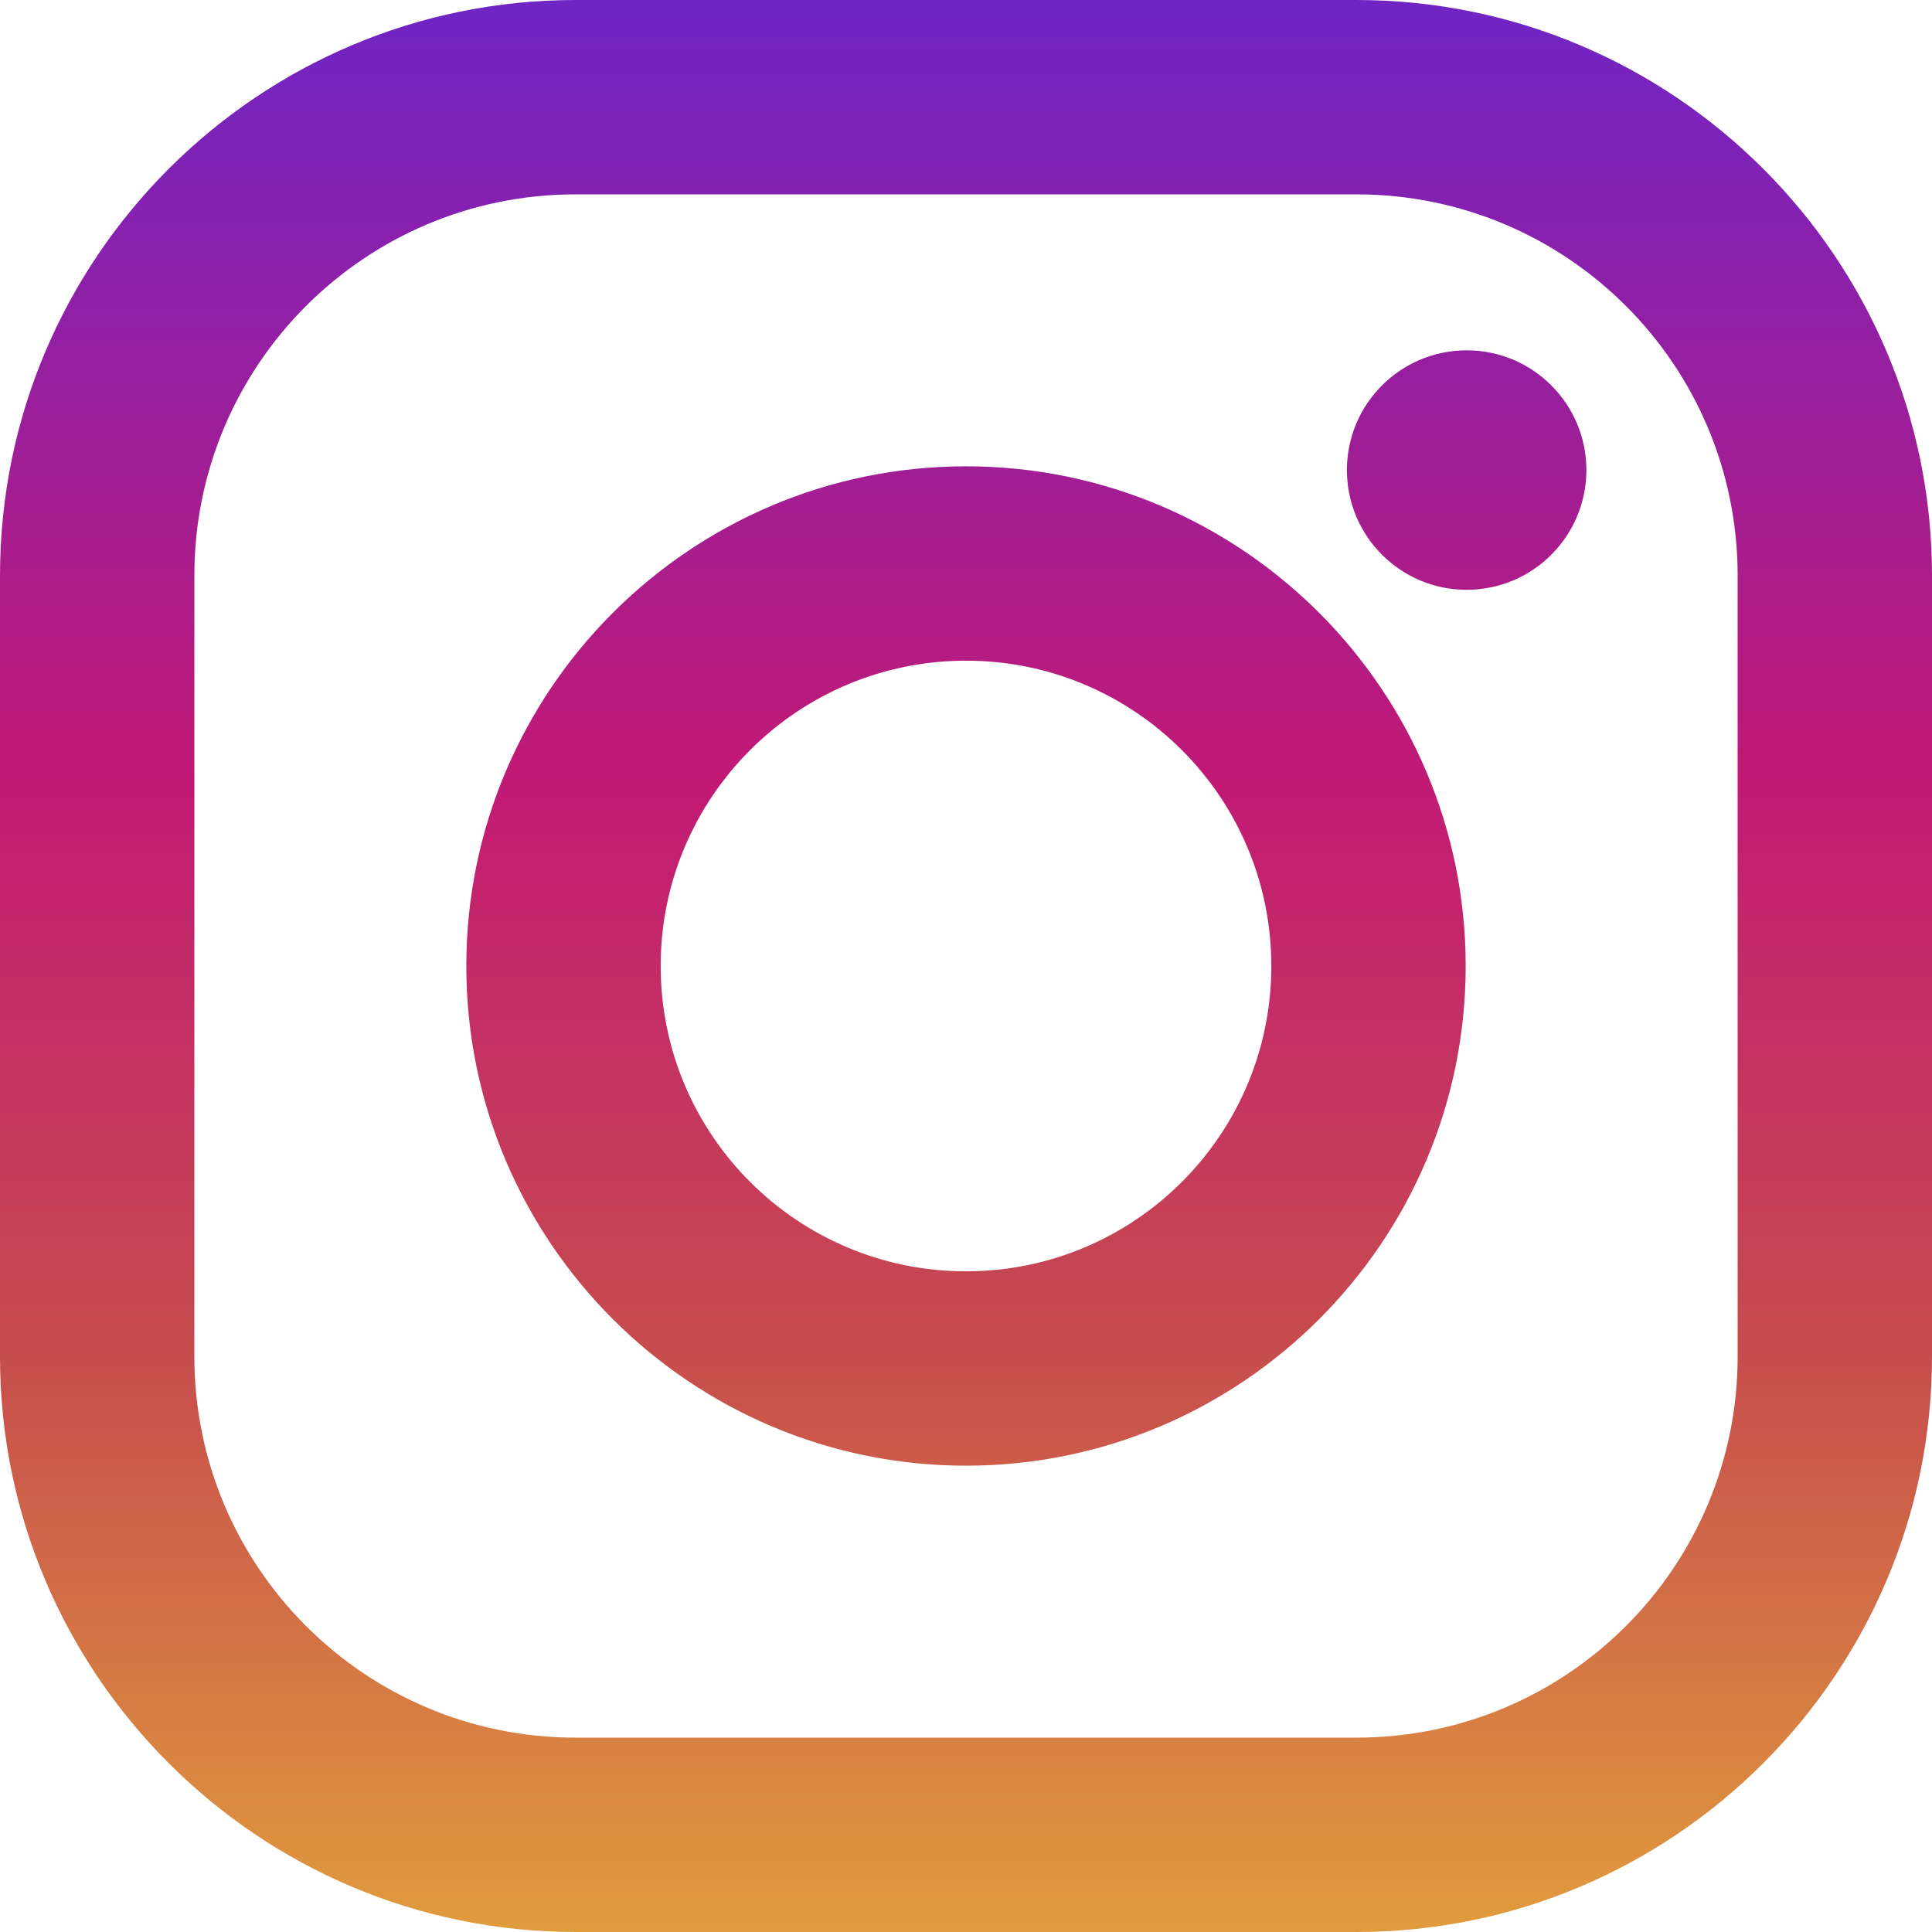
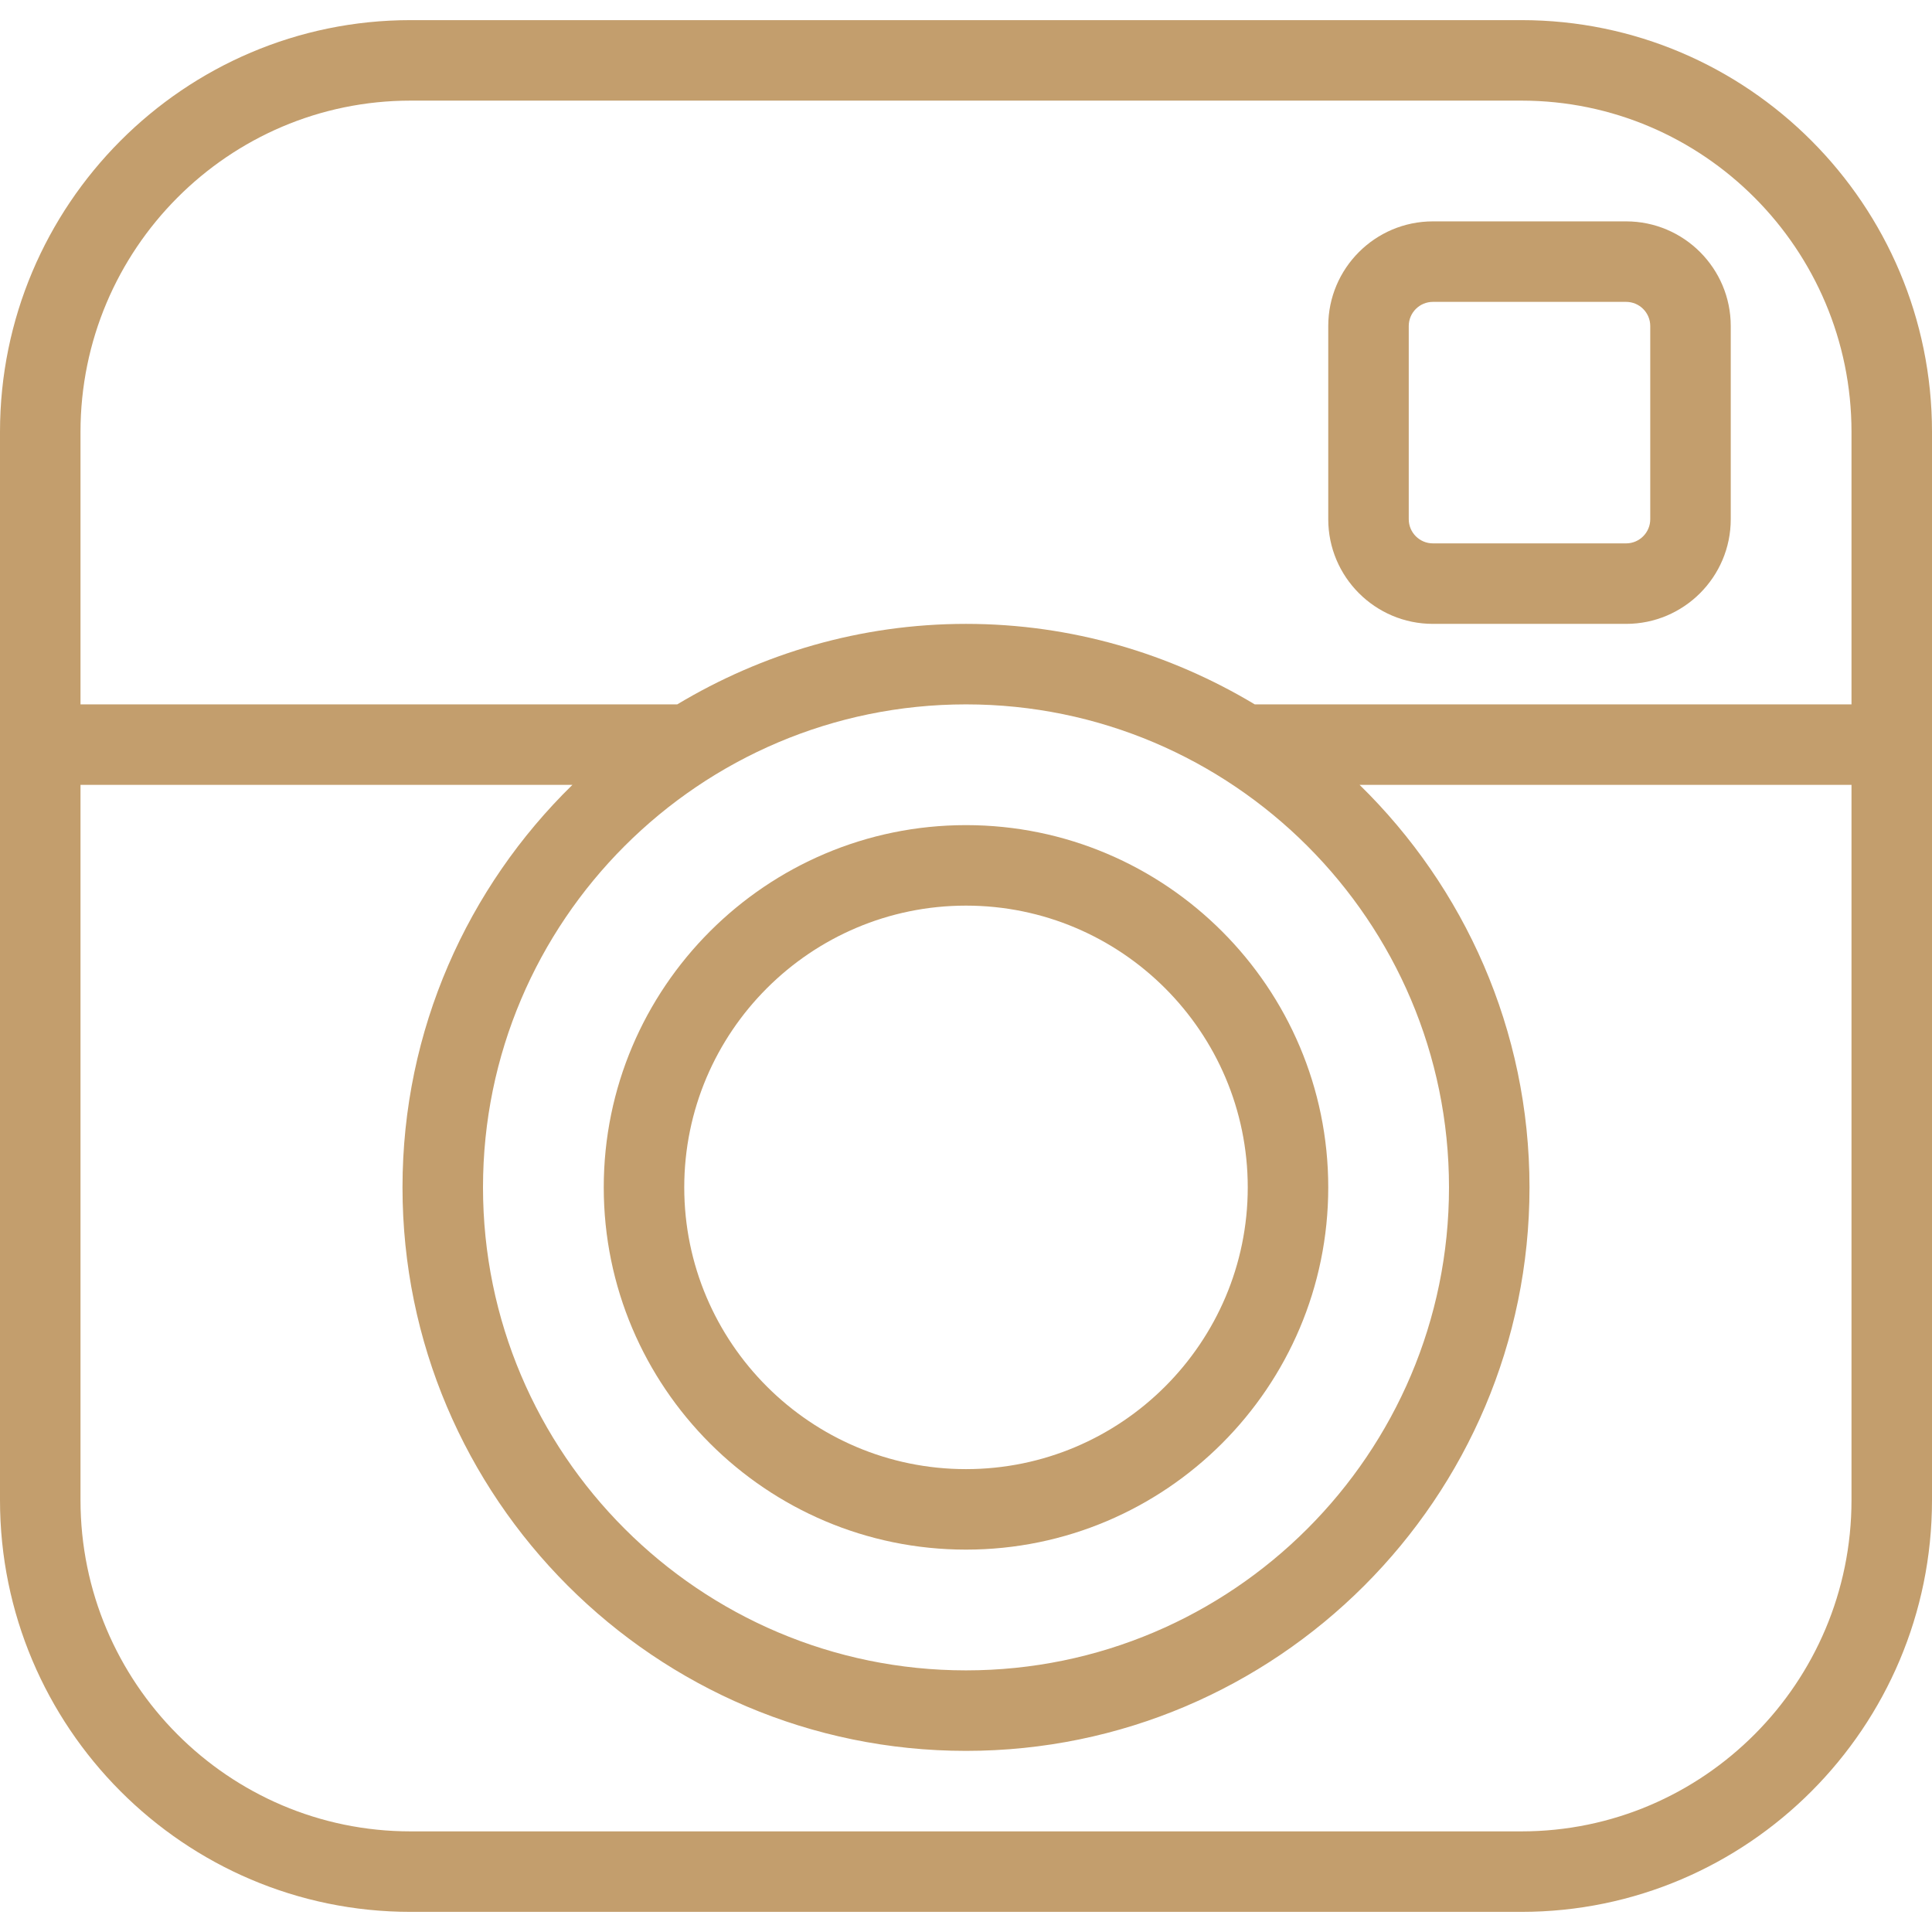
- <svg xmlns="http://www.w3.org/2000/svg" version="1.1" id="Layer_1" x="0px" y="0px" viewBox="0 0 551.034 551.034" style="enable-background:new 0 0 551.034 551.034;" xml:space="preserve">
+ <svg xmlns="http://www.w3.org/2000/svg" version="1.1" id="Capa_1" x="0px" y="0px" viewBox="0 0 48 48" style="enable-background:new 0 0 48 48;" xml:space="preserve" width="512px" height="512px">
  <g>
-     <linearGradient id="SVGID_1_" gradientUnits="userSpaceOnUse" x1="275.517" y1="4.57" x2="275.517" y2="549.72" gradientTransform="matrix(1 0 0 -1 0 554)">
-       <stop offset="0" style="stop-color:#E09B3D" />
-       <stop offset="0.3" style="stop-color:#C74C4D" />
-       <stop offset="0.6" style="stop-color:#C21975" />
-       <stop offset="1" style="stop-color:#7024C4" />
-     </linearGradient>
-     <path style="fill:url(#SVGID_1_);" d="M386.878,0H164.156C73.64,0,0,73.64,0,164.156v222.722   c0,90.516,73.64,164.156,164.156,164.156h222.722c90.516,0,164.156-73.64,164.156-164.156V164.156   C551.033,73.64,477.393,0,386.878,0z M495.6,386.878c0,60.045-48.677,108.722-108.722,108.722H164.156   c-60.045,0-108.722-48.677-108.722-108.722V164.156c0-60.046,48.677-108.722,108.722-108.722h222.722   c60.045,0,108.722,48.676,108.722,108.722L495.6,386.878L495.6,386.878z" />
-     <linearGradient id="SVGID_2_" gradientUnits="userSpaceOnUse" x1="275.517" y1="4.57" x2="275.517" y2="549.72" gradientTransform="matrix(1 0 0 -1 0 554)">
-       <stop offset="0" style="stop-color:#E09B3D" />
-       <stop offset="0.3" style="stop-color:#C74C4D" />
-       <stop offset="0.6" style="stop-color:#C21975" />
-       <stop offset="1" style="stop-color:#7024C4" />
-     </linearGradient>
-     <path style="fill:url(#SVGID_2_);" d="M275.517,133C196.933,133,133,196.933,133,275.516s63.933,142.517,142.517,142.517   S418.034,354.1,418.034,275.516S354.101,133,275.517,133z M275.517,362.6c-48.095,0-87.083-38.988-87.083-87.083   s38.989-87.083,87.083-87.083c48.095,0,87.083,38.988,87.083,87.083C362.6,323.611,323.611,362.6,275.517,362.6z" />
-     <linearGradient id="SVGID_3_" gradientUnits="userSpaceOnUse" x1="418.31" y1="4.57" x2="418.31" y2="549.72" gradientTransform="matrix(1 0 0 -1 0 554)">
-       <stop offset="0" style="stop-color:#E09B3D" />
-       <stop offset="0.3" style="stop-color:#C74C4D" />
-       <stop offset="0.6" style="stop-color:#C21975" />
-       <stop offset="1" style="stop-color:#7024C4" />
-     </linearGradient>
-     <circle style="fill:url(#SVGID_3_);" cx="418.31" cy="134.07" r="34.15" />
+     <g>
+       <path d="M40.4,5.5H35.6c-1.434,0-2.6,1.166-2.6,2.6V12.9c0,1.434,1.166,2.6,2.6,2.6H40.4c1.434,0,2.6-1.166,2.6-2.6V8.1    C43,6.666,41.834,5.5,40.4,5.5z M41,12.9c0,0.331-0.269,0.6-0.6,0.6H35.6c-0.331,0-0.6-0.269-0.6-0.6V8.1    c0-0.331,0.269-0.6,0.6-0.6H40.4c0.331,0,0.6,0.269,0.6,0.6V12.9z" fill="#c39e6d" />
+       <path d="M37.8,0.5H10.2C4.576,0.5,0,5.089,0,10.731V17.5v2v17.77C0,42.911,4.576,47.5,10.2,47.5h27.6    c5.624,0,10.2-4.589,10.2-10.23V19.5v-2v-6.769C48,5.089,43.424,0.5,37.8,0.5z M46,37.27c0,4.538-3.679,8.23-8.2,8.23H10.2    c-4.522,0-8.2-3.692-8.2-8.23V19.5h12.221C11.62,22.043,10,25.584,10,29.5c0,7.72,6.28,14,14,14s14-6.28,14-14    c0-3.916-1.62-7.457-4.221-10H46V37.27z M36,29.5c0,6.617-5.383,12-12,12s-12-5.383-12-12s5.383-12,12-12S36,22.883,36,29.5z     M31.174,17.5c-2.101-1.261-4.55-2-7.174-2s-5.073,0.739-7.174,2H2v-6.769C2,6.192,5.679,2.5,10.2,2.5h27.6    c4.521,0,8.2,3.692,8.2,8.231V17.5H31.174z" fill="#c39e6d" />
+       <path d="M15,29.5c0,4.962,4.037,9,9,9s9-4.038,9-9s-4.037-9-9-9S15,24.538,15,29.5z M31,29.5c0,3.86-3.141,7-7,7s-7-3.14-7-7    s3.141-7,7-7S31,25.64,31,29.5z" fill="#c39e6d" />
+     </g>
  </g>
  <g>
</g>
  <g>
</g>
  <g>
</g>
  <g>
</g>
  <g>
</g>
  <g>
</g>
  <g>
</g>
  <g>
</g>
  <g>
</g>
  <g>
</g>
  <g>
</g>
  <g>
</g>
  <g>
</g>
  <g>
</g>
  <g>
</g>
</svg>
